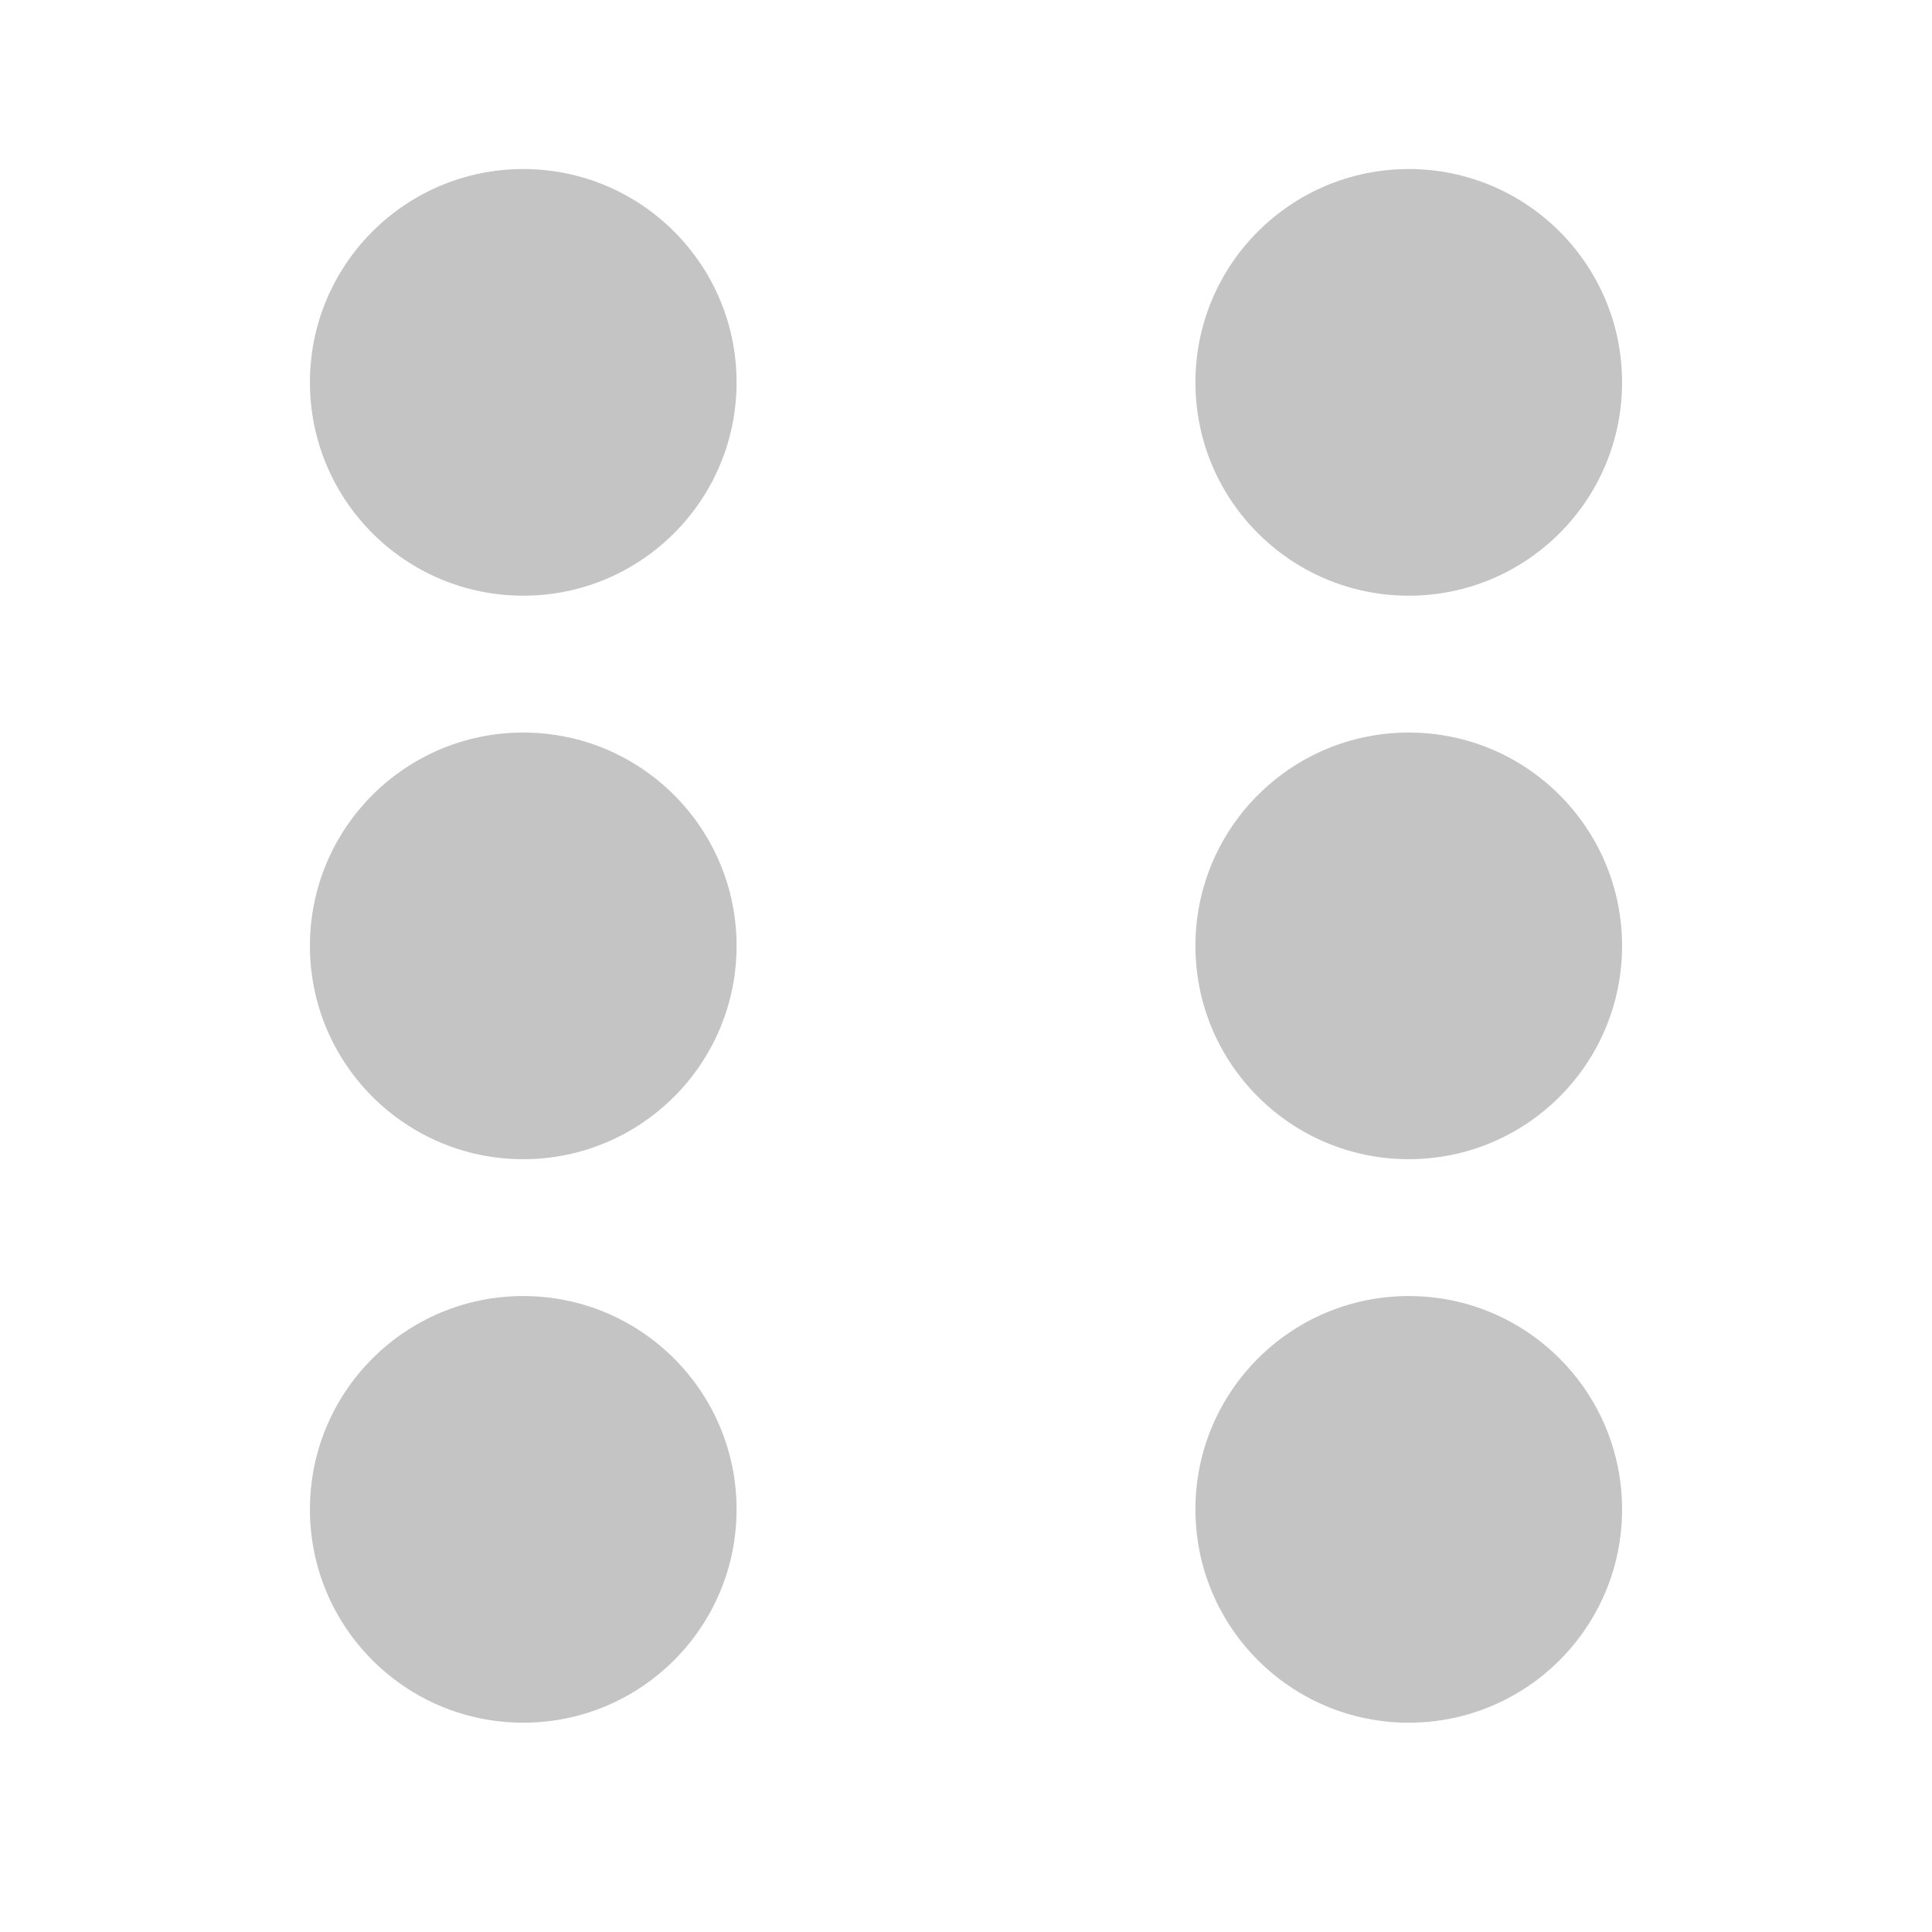
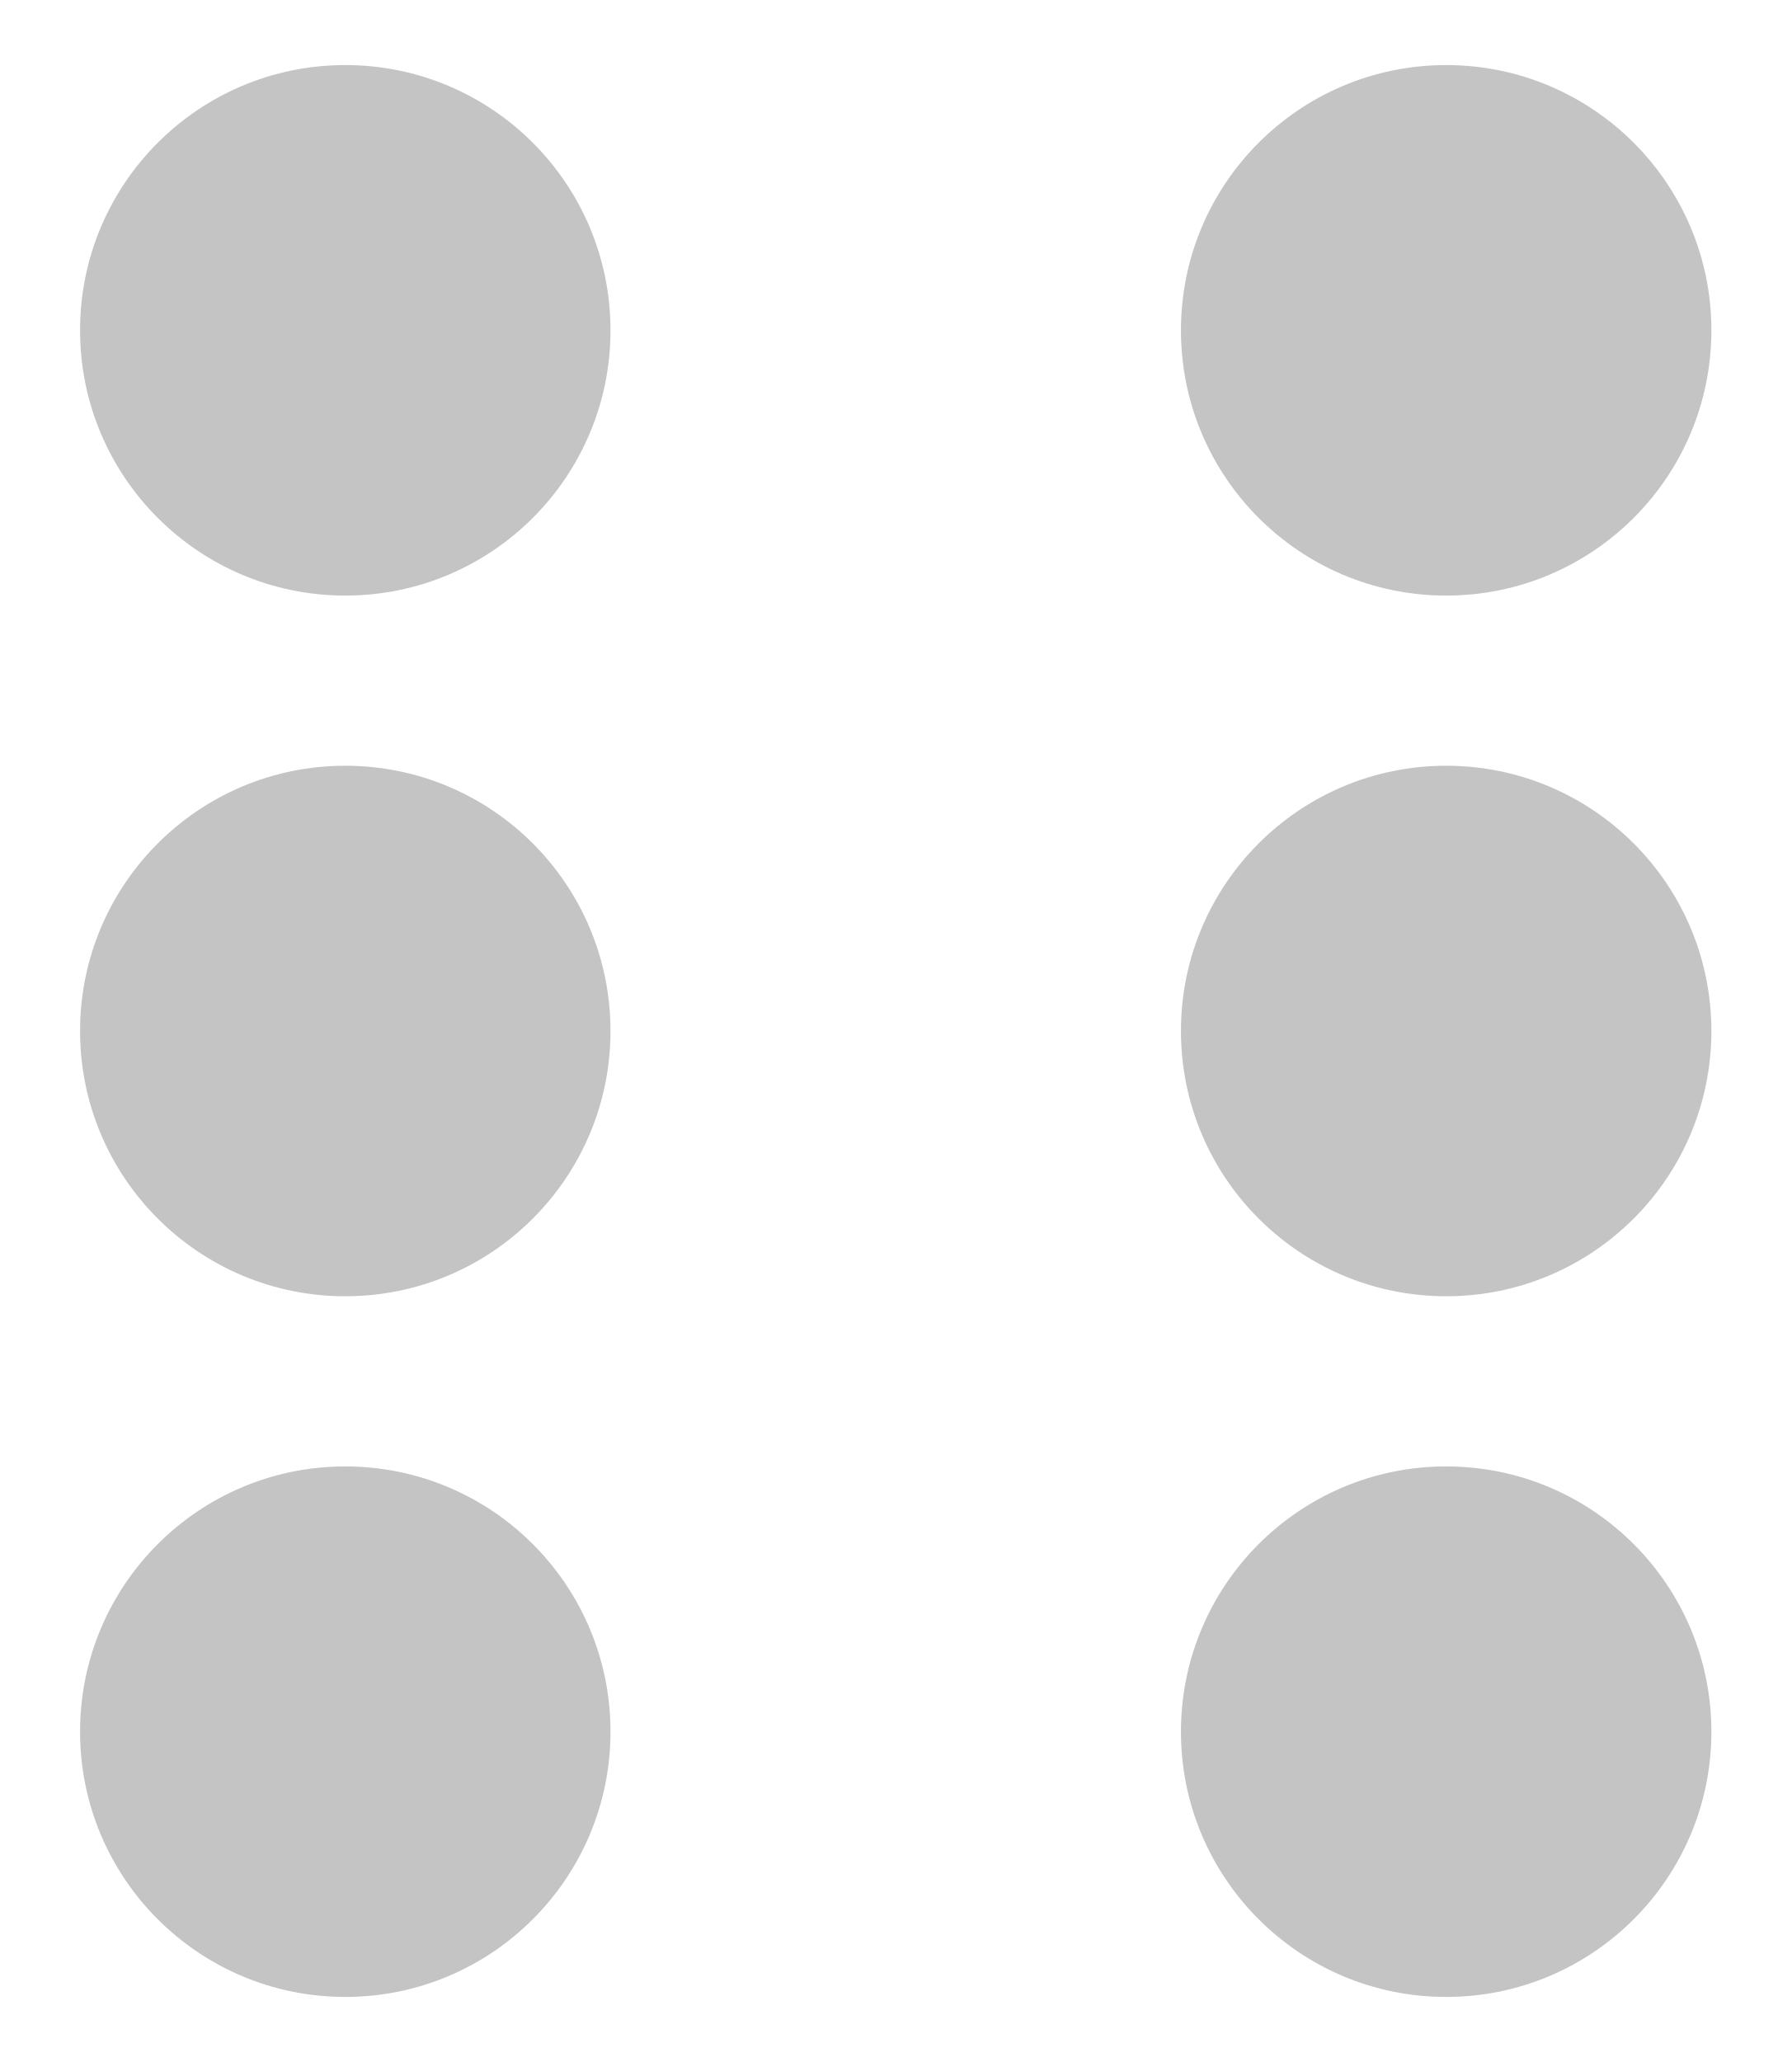
- <svg xmlns="http://www.w3.org/2000/svg" width="480" height="480" viewBox="0 0 480 480" fill="none">
-   <path d="M183 95C183 124.271 159.271 148 130 148C100.729 148 77 124.271 77 95C77 65.729 100.729 42 130 42C159.271 42 183 65.729 183 95Z" fill="#C4C4C4" />
-   <circle cx="350" cy="95" r="53" fill="#C4C4C4" />
-   <path d="M183 235C183 264.271 159.271 288 130 288C100.729 288 77 264.271 77 235C77 205.729 100.729 182 130 182C159.271 182 183 205.729 183 235Z" fill="#C4C4C4" />
-   <circle cx="350" cy="235" r="53" fill="#C4C4C4" />
-   <path d="M183 375C183 404.271 159.271 428 130 428C100.729 428 77 404.271 77 375C77 345.729 100.729 322 130 322C159.271 322 183 345.729 183 375Z" fill="#C4C4C4" />
-   <circle cx="350" cy="375" r="53" fill="#C4C4C4" />
+ <svg xmlns="http://www.w3.org/2000/svg" width="358" height="412" viewBox="0 0 358 412" fill="none">
+   <path d="M122 66C122 95.271 98.271 119 69 119C39.729 119 16 95.271 16 66C16 36.729 39.729 13 69 13C98.271 13 122 36.729 122 66Z" fill="#C4C4C4" />
+   <circle cx="289" cy="66" r="53" fill="#C4C4C4" />
+   <path d="M122 206C122 235.271 98.271 259 69 259C39.729 259 16 235.271 16 206C16 176.729 39.729 153 69 153C98.271 153 122 176.729 122 206Z" fill="#C4C4C4" />
+   <circle cx="289" cy="206" r="53" fill="#C4C4C4" />
+   <path d="M122 346C122 375.271 98.271 399 69 399C39.729 399 16 375.271 16 346C16 316.729 39.729 293 69 293C98.271 293 122 316.729 122 346Z" fill="#C4C4C4" />
+   <circle cx="289" cy="346" r="53" fill="#C4C4C4" />
</svg>
